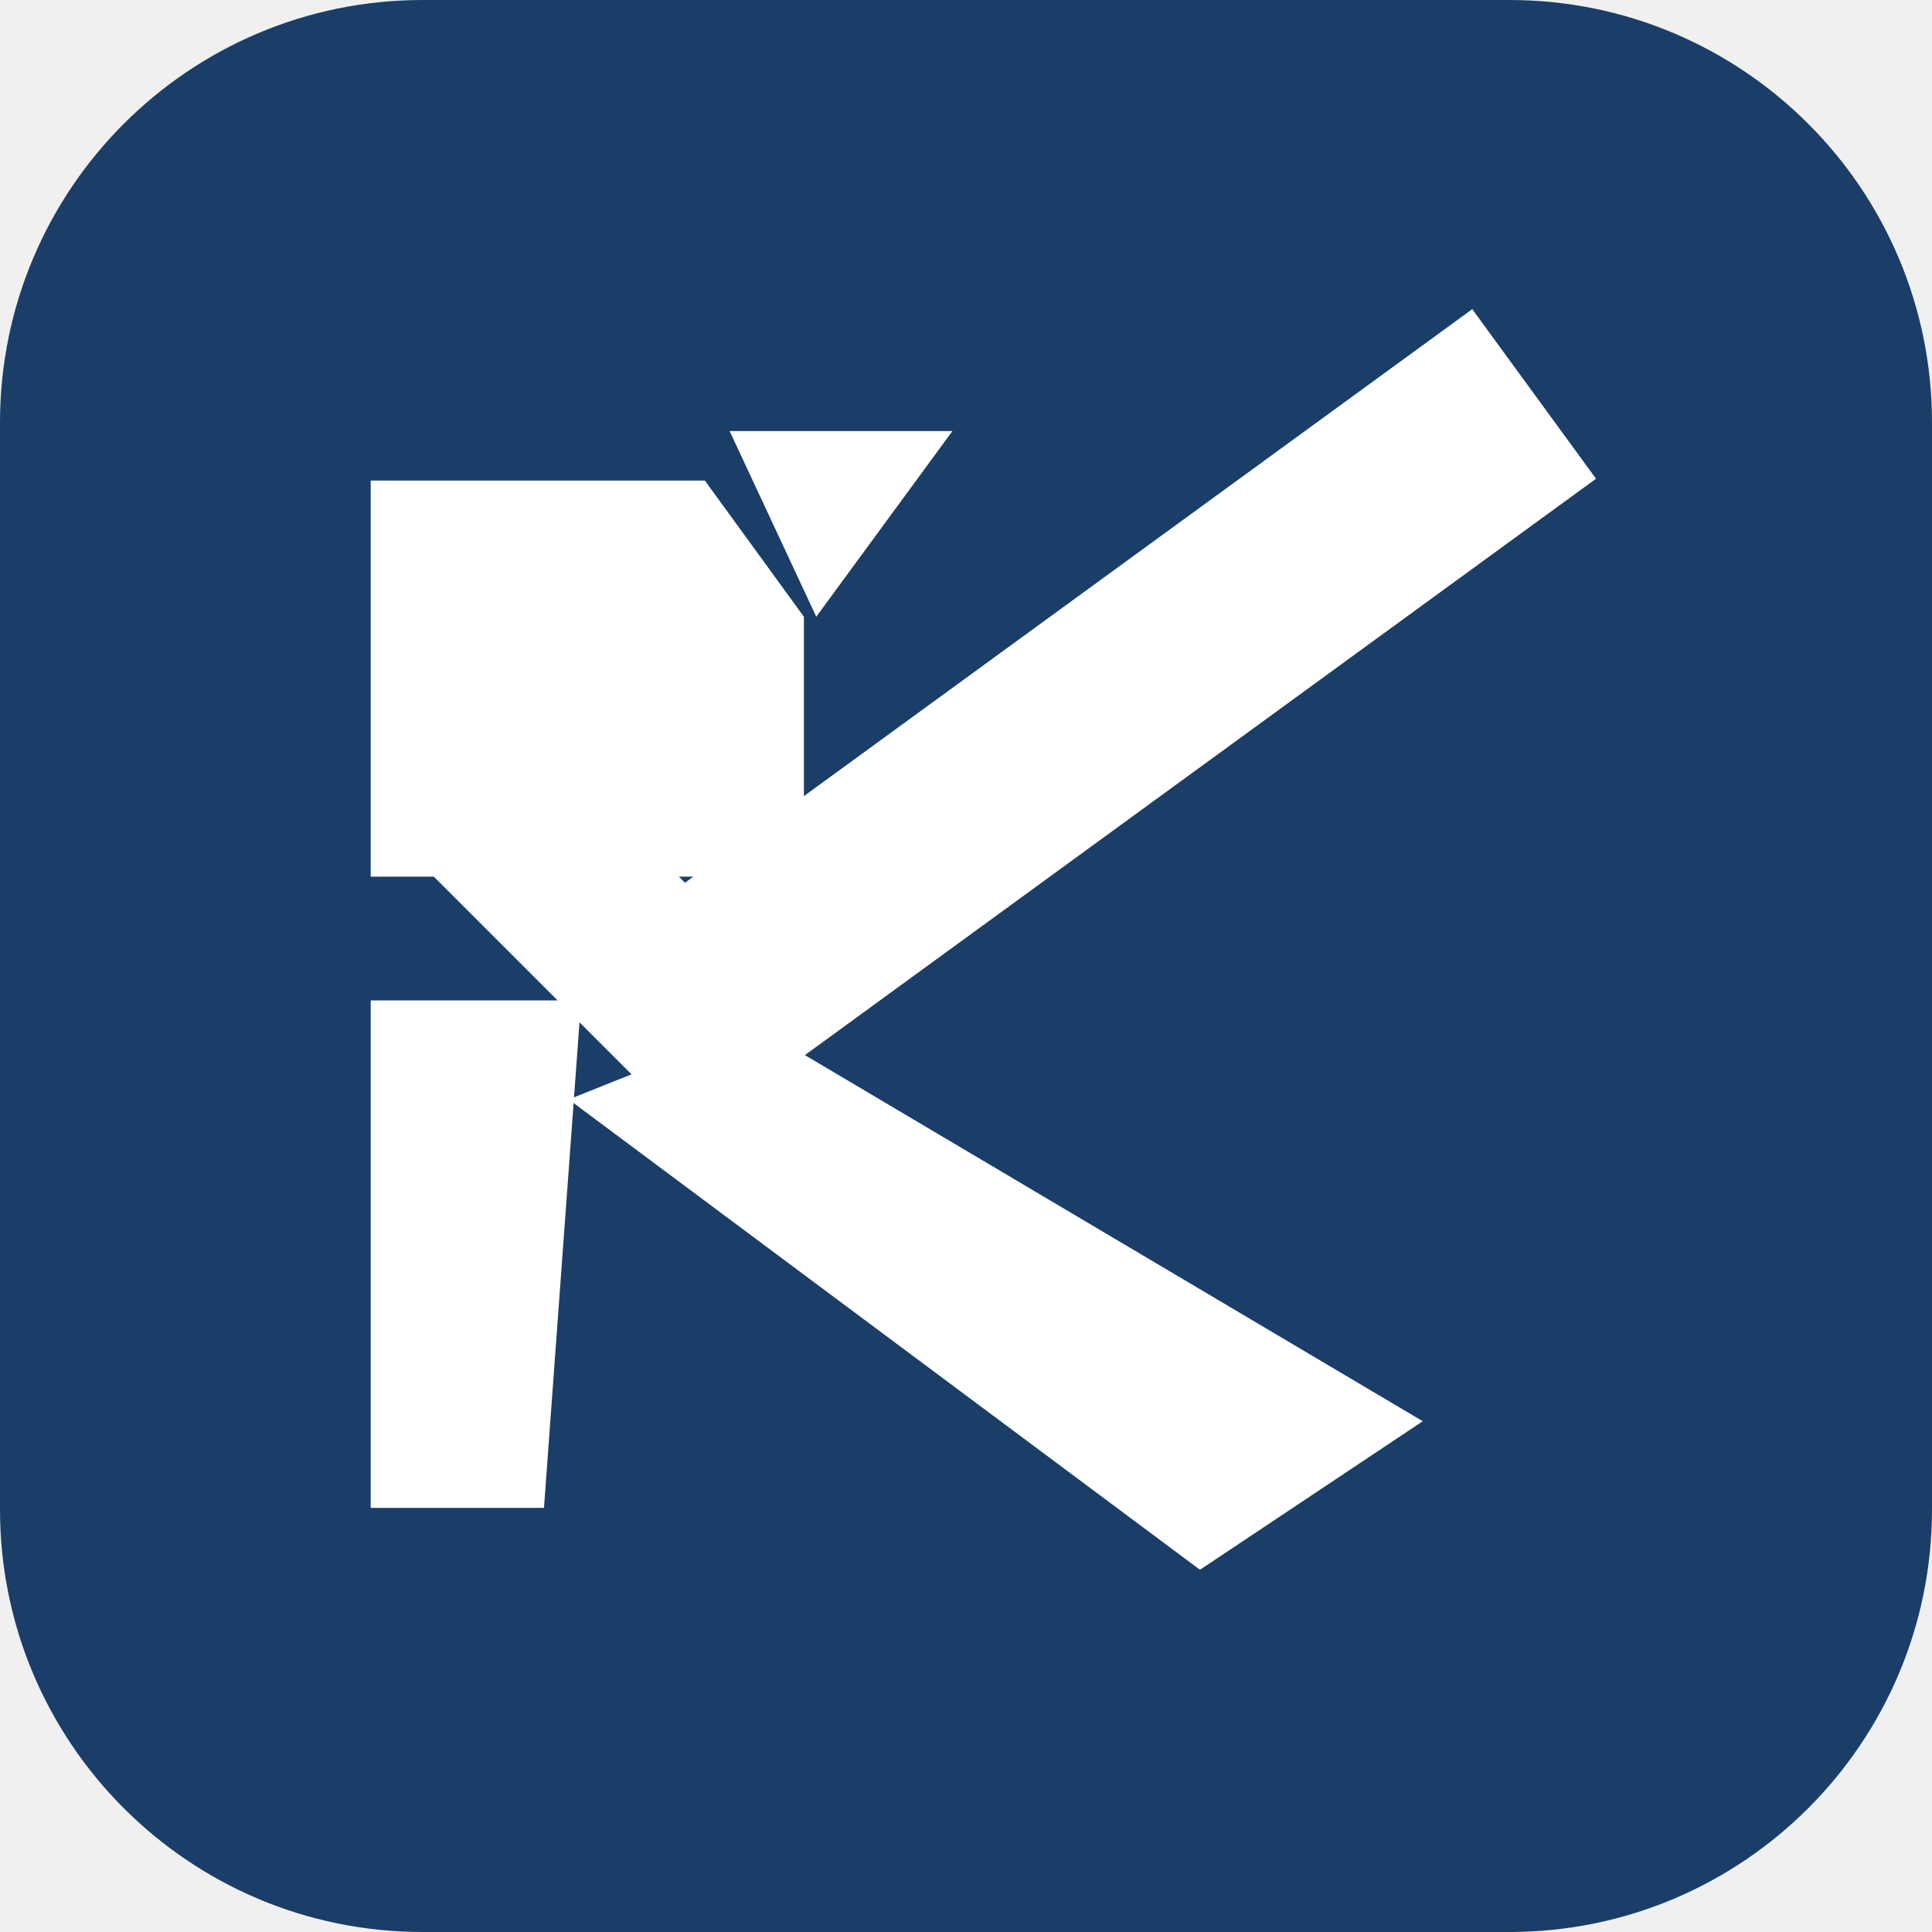
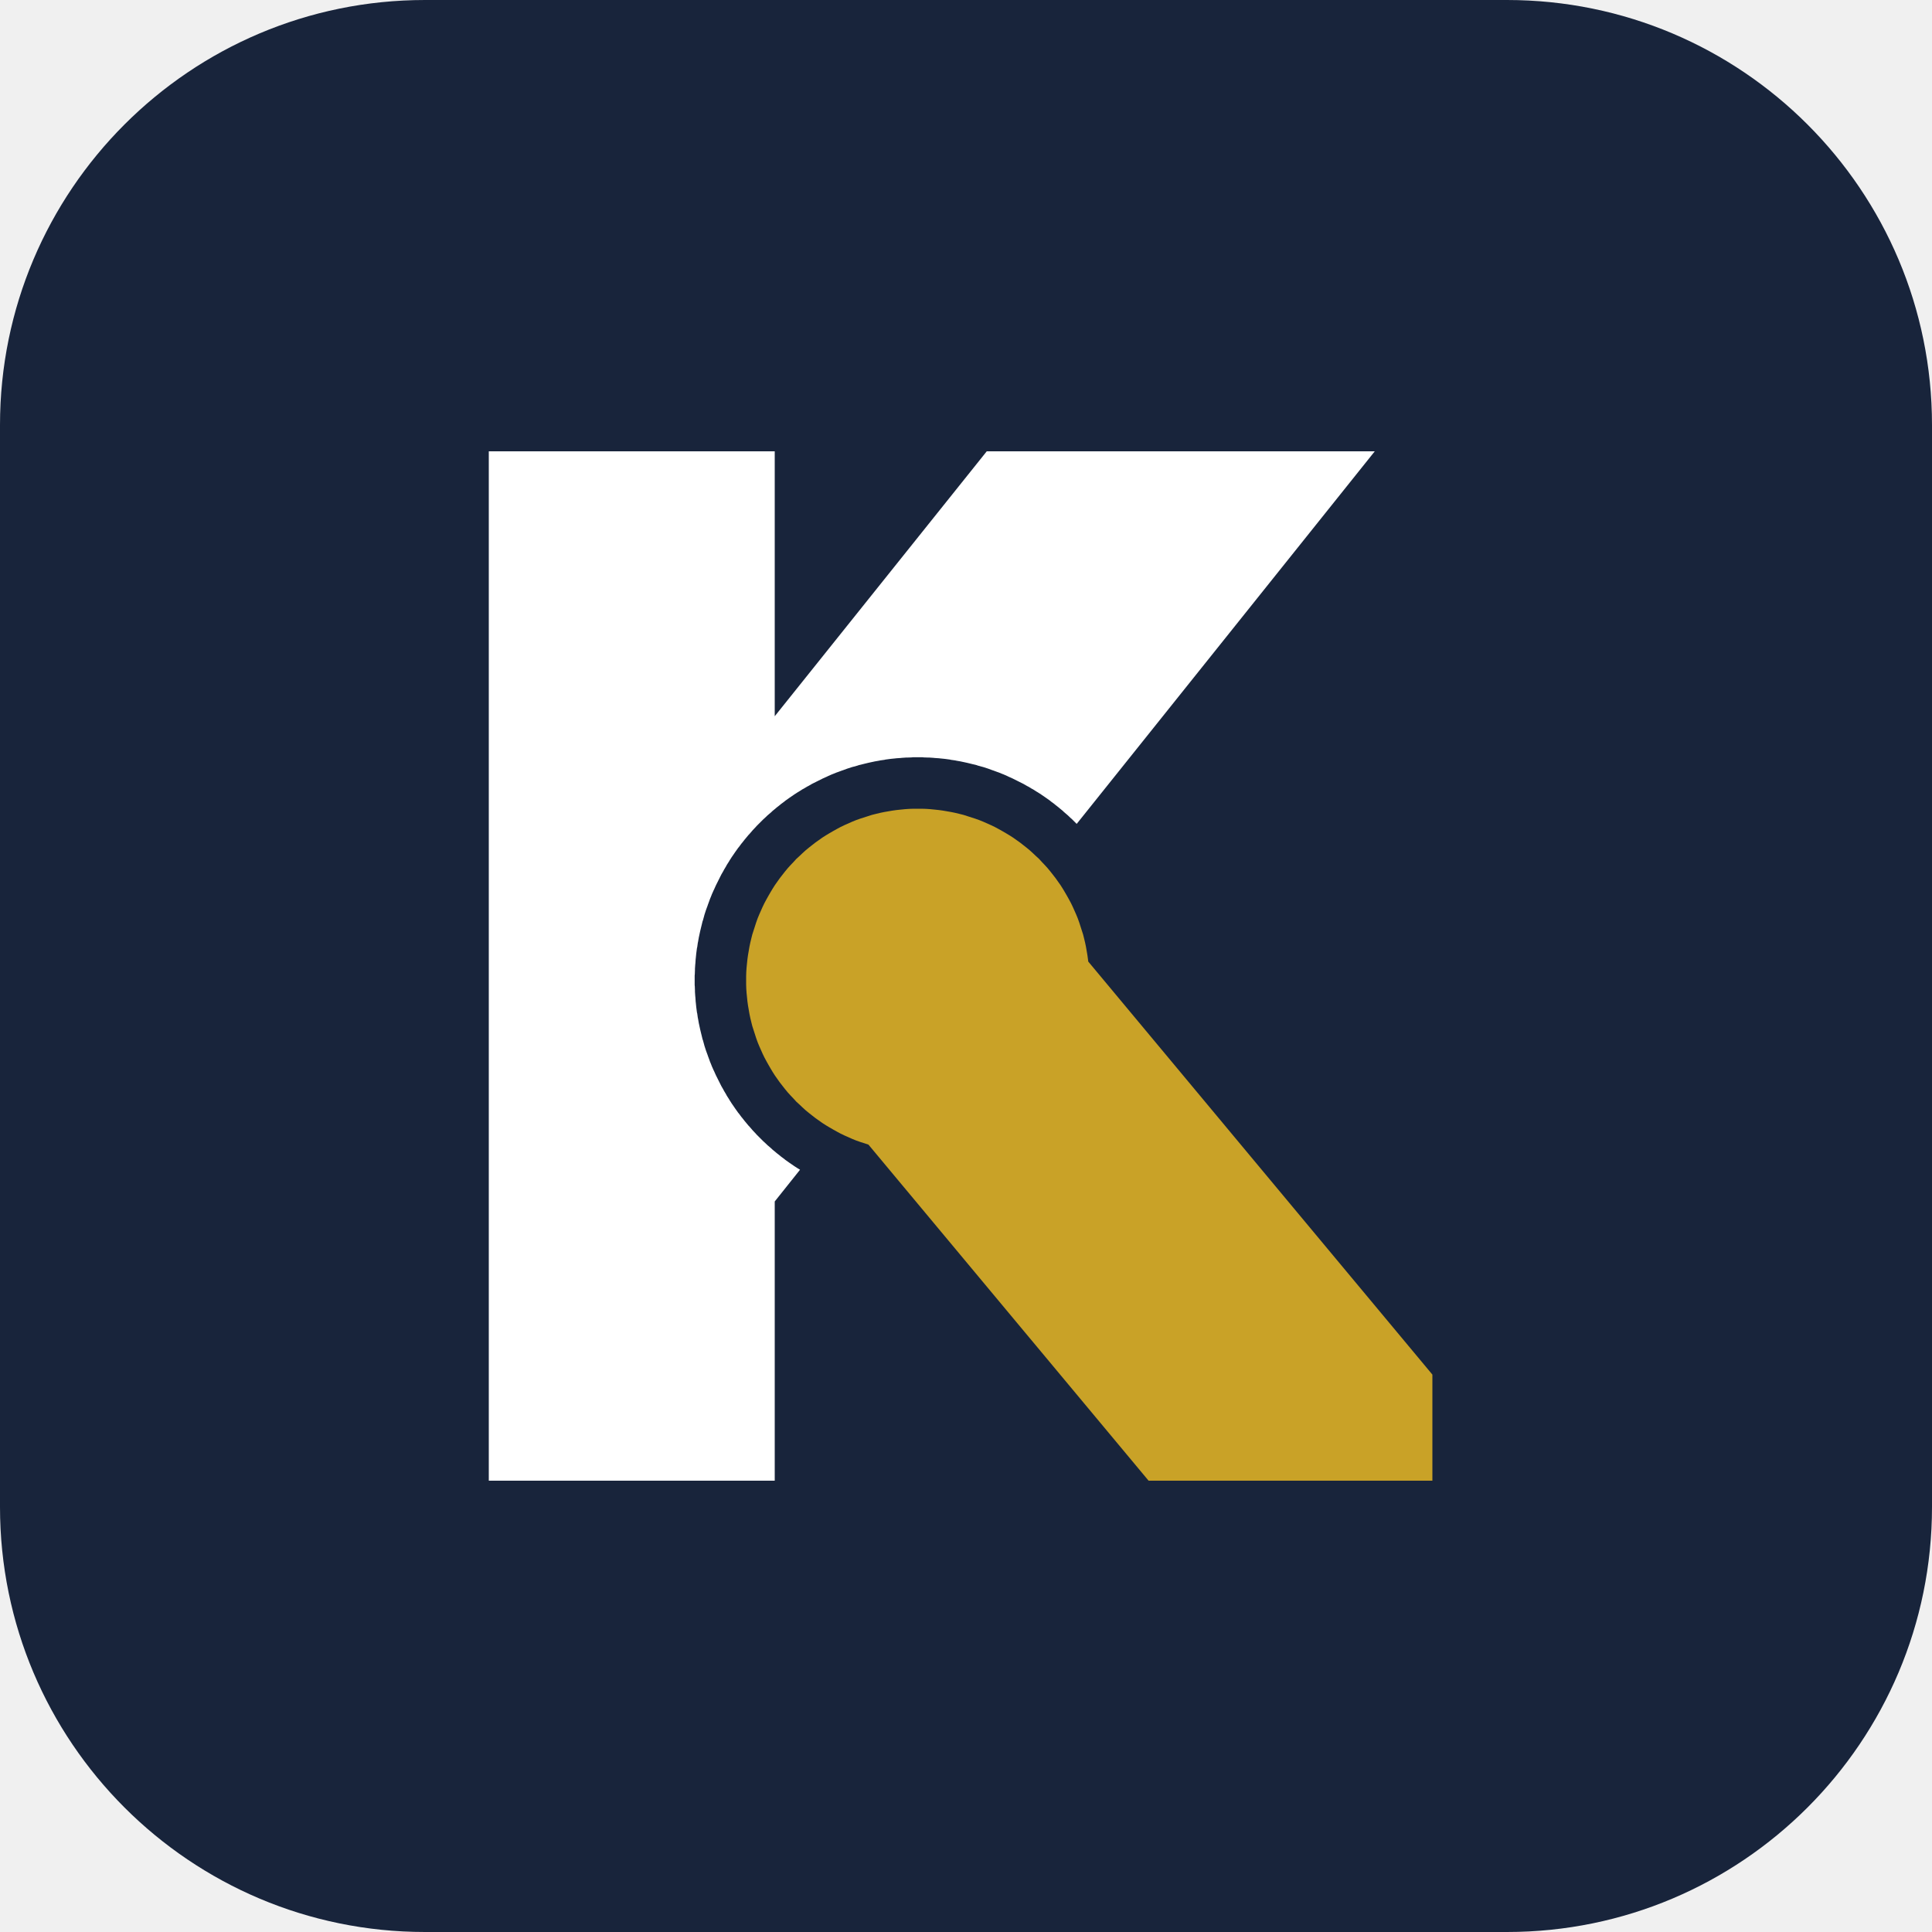
- <svg xmlns="http://www.w3.org/2000/svg" viewBox="0 0 64 64" role="img" aria-label="KIMA OS">
-   <rect width="64" height="64" rx="14" fill="#1A3E68" />
-   <g transform="translate(9,11) scale(0.205)">
-     <path fill="#FFFFFF" d="M16 24 H70 L86 46 V88 H16 Z" />
-     <path fill="#FFFFFF" d="M74 16 H110 L88 46 Z" />
-     <path fill="#FFFFFF" d="M85.9 108.1 L35.9 58.1 L16.1 77.9 L66.1 127.9 Z" />
-     <path fill="#FFFFFF" d="M74.0 125.7 L214.0 23.7 L194.0 -3.7 L54.0 98.3 Z" />
-     <path fill="#FFFFFF" d="M48 124 L78 112 L186 176 L150 200 Z" />
-     <path fill="#FFFFFF" d="M16 108 H50 L44 190 H16 Z" />
+ <svg xmlns="http://www.w3.org/2000/svg" viewBox="0 0 100 100">
+   <rect width="100" height="100" rx="22" fill="#18243B" />
+   <g transform="translate(10.5 13) scale(0.74)">
+     <path d="M20.00 86.00 L40.00 86.00 L40.00 66.47 L41.77 64.25 L41.69 64.20 L41.62 64.16 L41.37 64.00 L41.30 63.95 L41.05 63.78 L40.98 63.73 L40.74 63.56 L40.67 63.50 L40.44 63.33 L40.37 63.27 L40.14 63.09 L40.07 63.03 L39.84 62.84 L39.78 62.78 L39.56 62.59 L39.49 62.53 L39.28 62.33 L39.21 62.27 L39.00 62.06 L38.94 62.00 L38.73 61.79 L38.67 61.72 L38.47 61.51 L38.41 61.44 L38.22 61.22 L38.16 61.16 L37.97 60.93 L37.91 60.86 L37.73 60.63 L37.67 60.56 L37.50 60.33 L37.44 60.26 L37.27 60.02 L37.22 59.95 L37.05 59.70 L37.00 59.63 L36.84 59.38 L36.80 59.31 L36.64 59.06 L36.60 58.98 L36.45 58.73 L36.41 58.65 L36.26 58.39 L36.22 58.31 L36.09 58.05 L36.05 57.97 L35.92 57.71 L35.88 57.63 L35.76 57.36 L35.72 57.28 L35.60 57.01 L35.57 56.93 L35.46 56.66 L35.43 56.57 L35.33 56.30 L35.30 56.21 L35.20 55.94 L35.17 55.85 L35.08 55.57 L35.06 55.49 L34.98 55.20 L34.95 55.12 L34.88 54.83 L34.86 54.75 L34.79 54.46 L34.77 54.37 L34.71 54.09 L34.69 54.00 L34.64 53.71 L34.62 53.62 L34.58 53.33 L34.56 53.25 L34.52 52.95 L34.51 52.87 L34.48 52.57 L34.47 52.49 L34.45 52.19 L34.44 52.10 L34.42 51.81 L34.42 51.72 L34.41 51.43 L34.40 51.34 L34.40 51.04 L34.40 50.96 L34.40 50.66 L34.41 50.57 L34.42 50.28 L34.42 50.19 L34.44 49.90 L34.45 49.81 L34.47 49.51 L34.48 49.43 L34.51 49.13 L34.52 49.05 L34.56 48.75 L34.58 48.67 L34.62 48.38 L34.64 48.29 L34.69 48.00 L34.71 47.91 L34.77 47.63 L34.79 47.54 L34.86 47.25 L34.88 47.17 L34.95 46.88 L34.98 46.80 L35.06 46.51 L35.08 46.43 L35.17 46.15 L35.20 46.06 L35.30 45.79 L35.33 45.70 L35.43 45.43 L35.46 45.34 L35.57 45.07 L35.60 44.99 L35.72 44.72 L35.76 44.64 L35.88 44.37 L35.92 44.29 L36.05 44.03 L36.09 43.95 L36.22 43.69 L36.26 43.61 L36.41 43.35 L36.45 43.27 L36.60 43.02 L36.64 42.94 L36.80 42.69 L36.84 42.62 L37.00 42.37 L37.05 42.30 L37.22 42.05 L37.27 41.98 L37.44 41.74 L37.50 41.67 L37.67 41.44 L37.73 41.37 L37.91 41.14 L37.97 41.07 L38.16 40.84 L38.22 40.78 L38.41 40.56 L38.47 40.49 L38.67 40.28 L38.73 40.21 L38.94 40.00 L39.00 39.94 L39.21 39.73 L39.28 39.67 L39.49 39.47 L39.56 39.41 L39.78 39.22 L39.84 39.16 L40.07 38.97 L40.14 38.91 L40.37 38.73 L40.44 38.67 L40.67 38.50 L40.74 38.44 L40.98 38.27 L41.05 38.22 L41.30 38.05 L41.37 38.00 L41.62 37.84 L41.69 37.80 L41.94 37.64 L42.02 37.60 L42.27 37.45 L42.35 37.41 L42.61 37.26 L42.69 37.22 L42.95 37.09 L43.03 37.05 L43.29 36.92 L43.37 36.88 L43.64 36.76 L43.72 36.72 L43.99 36.60 L44.07 36.57 L44.34 36.46 L44.43 36.43 L44.70 36.33 L44.79 36.30 L45.06 36.20 L45.15 36.17 L45.43 36.08 L45.51 36.06 L45.80 35.98 L45.88 35.95 L46.17 35.88 L46.25 35.86 L46.54 35.79 L46.63 35.77 L46.91 35.71 L47.00 35.69 L47.29 35.64 L47.38 35.62 L47.67 35.58 L47.75 35.56 L48.05 35.52 L48.13 35.51 L48.43 35.48 L48.51 35.47 L48.81 35.45 L48.90 35.44 L49.19 35.42 L49.28 35.42 L49.57 35.41 L49.66 35.40 L49.96 35.40 L50.04 35.40 L50.34 35.40 L50.43 35.41 L50.72 35.42 L50.81 35.42 L51.10 35.44 L51.19 35.45 L51.49 35.47 L51.57 35.48 L51.87 35.51 L51.95 35.52 L52.25 35.56 L52.33 35.58 L52.62 35.62 L52.71 35.64 L53.00 35.69 L53.09 35.71 L53.37 35.77 L53.46 35.79 L53.75 35.86 L53.83 35.88 L54.12 35.95 L54.20 35.98 L54.49 36.06 L54.57 36.08 L54.85 36.17 L54.94 36.20 L55.21 36.30 L55.30 36.33 L55.57 36.43 L55.66 36.46 L55.93 36.57 L56.01 36.60 L56.28 36.72 L56.36 36.76 L56.63 36.88 L56.71 36.92 L56.97 37.05 L57.05 37.09 L57.31 37.22 L57.39 37.26 L57.65 37.41 L57.73 37.45 L57.98 37.60 L58.06 37.64 L58.31 37.80 L58.38 37.84 L58.63 38.00 L58.70 38.05 L58.95 38.22 L59.02 38.27 L59.26 38.44 L59.33 38.50 L59.56 38.67 L59.63 38.73 L59.86 38.91 L59.93 38.97 L60.16 39.16 L60.22 39.22 L60.44 39.41 L60.51 39.47 L60.72 39.67 L60.79 39.73 L61.00 39.94 L61.06 40.00 L61.12 40.06 L81.97 14.00 L54.83 14.00 L40.00 32.53 L40.00 14.00 L20.00 14.00 L20.00 86.00Z" fill="#FFFFFF" fill-rule="evenodd" />
+     <path d="M61.93 49.69 L61.91 49.53 L61.87 49.24 L61.82 48.95 L61.77 48.66 L61.71 48.37 L61.64 48.08 L61.57 47.80 L61.48 47.52 L61.39 47.24 L61.30 46.96 L61.20 46.68 L61.09 46.41 L60.97 46.14 L60.85 45.87 L60.72 45.60 L60.58 45.34 L60.44 45.09 L60.29 44.83 L60.14 44.58 L59.98 44.33 L59.81 44.09 L59.64 43.85 L59.46 43.62 L59.28 43.39 L59.09 43.16 L58.89 42.94 L58.69 42.73 L58.49 42.51 L58.27 42.31 L58.06 42.11 L57.84 41.91 L57.61 41.72 L57.38 41.54 L57.15 41.36 L56.91 41.19 L56.67 41.02 L56.42 40.86 L56.17 40.71 L55.91 40.56 L55.66 40.42 L55.40 40.28 L55.13 40.15 L54.86 40.03 L54.59 39.91 L54.32 39.80 L54.04 39.70 L53.76 39.61 L53.48 39.52 L53.20 39.43 L52.92 39.36 L52.63 39.29 L52.34 39.23 L52.05 39.18 L51.76 39.13 L51.47 39.09 L51.18 39.06 L50.88 39.03 L50.59 39.01 L50.29 39.00 L50.00 39.00 L49.71 39.00 L49.41 39.01 L49.12 39.03 L48.82 39.06 L48.53 39.09 L48.24 39.13 L47.95 39.18 L47.66 39.23 L47.37 39.29 L47.08 39.36 L46.80 39.43 L46.52 39.52 L46.24 39.61 L45.96 39.70 L45.68 39.80 L45.41 39.91 L45.14 40.03 L44.87 40.15 L44.60 40.28 L44.34 40.42 L44.09 40.56 L43.83 40.71 L43.58 40.86 L43.33 41.02 L43.09 41.19 L42.85 41.36 L42.62 41.54 L42.39 41.72 L42.16 41.91 L41.94 42.11 L41.73 42.31 L41.51 42.51 L41.31 42.73 L41.11 42.94 L40.91 43.16 L40.72 43.39 L40.54 43.62 L40.36 43.85 L40.19 44.09 L40.02 44.33 L39.86 44.58 L39.71 44.83 L39.56 45.09 L39.42 45.34 L39.28 45.60 L39.15 45.87 L39.03 46.14 L38.91 46.41 L38.80 46.68 L38.70 46.96 L38.61 47.24 L38.52 47.52 L38.43 47.80 L38.36 48.08 L38.29 48.37 L38.23 48.66 L38.18 48.95 L38.13 49.24 L38.09 49.53 L38.06 49.82 L38.03 50.12 L38.01 50.41 L38.00 50.71 L38.00 51.00 L38.00 51.29 L38.01 51.59 L38.03 51.88 L38.06 52.18 L38.09 52.47 L38.13 52.76 L38.18 53.05 L38.23 53.34 L38.29 53.63 L38.36 53.92 L38.43 54.20 L38.52 54.48 L38.61 54.76 L38.70 55.04 L38.80 55.32 L38.91 55.59 L39.03 55.86 L39.15 56.13 L39.28 56.40 L39.42 56.66 L39.56 56.91 L39.71 57.17 L39.86 57.42 L40.02 57.67 L40.19 57.91 L40.36 58.15 L40.54 58.38 L40.72 58.61 L40.91 58.84 L41.11 59.06 L41.31 59.27 L41.51 59.49 L41.73 59.69 L41.94 59.89 L42.16 60.09 L42.39 60.28 L42.62 60.46 L42.85 60.64 L43.09 60.81 L43.33 60.98 L43.58 61.14 L43.83 61.29 L44.09 61.44 L44.34 61.58 L44.60 61.72 L44.87 61.85 L45.14 61.97 L45.41 62.09 L45.68 62.20 L45.96 62.30 L46.24 62.39 L46.52 62.48 L46.56 62.50 L66.15 86.00 L86.00 86.00 L86.00 78.58 L61.93 49.69Z" fill="#C9A227" fill-rule="evenodd" />
  </g>
</svg>
